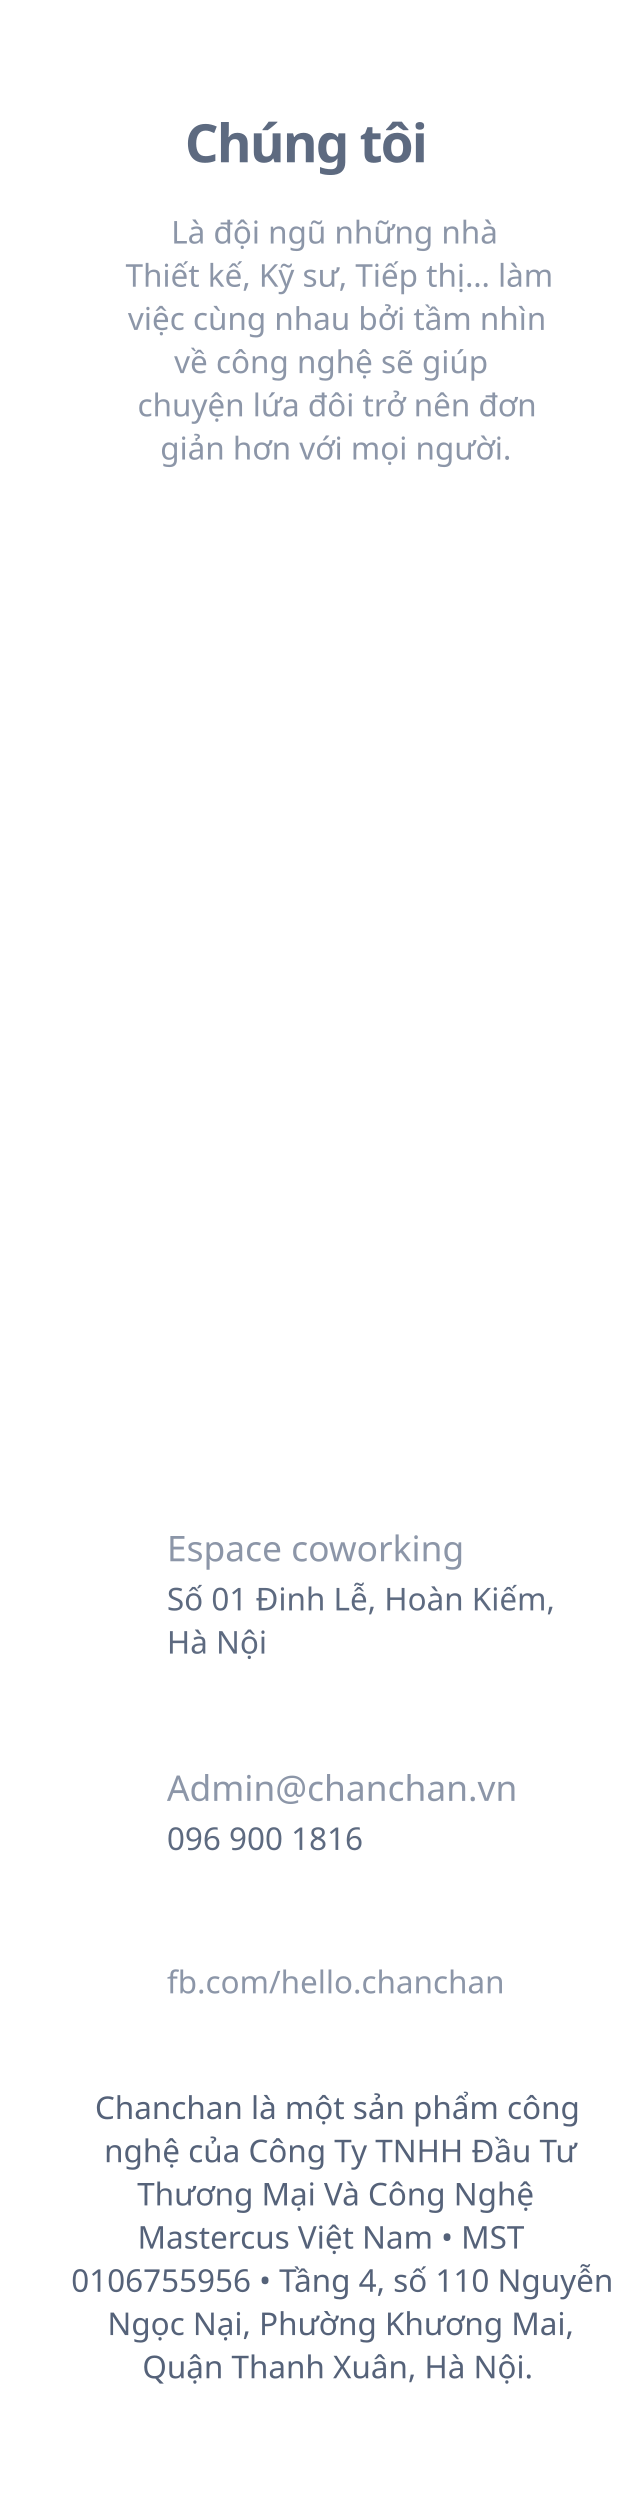
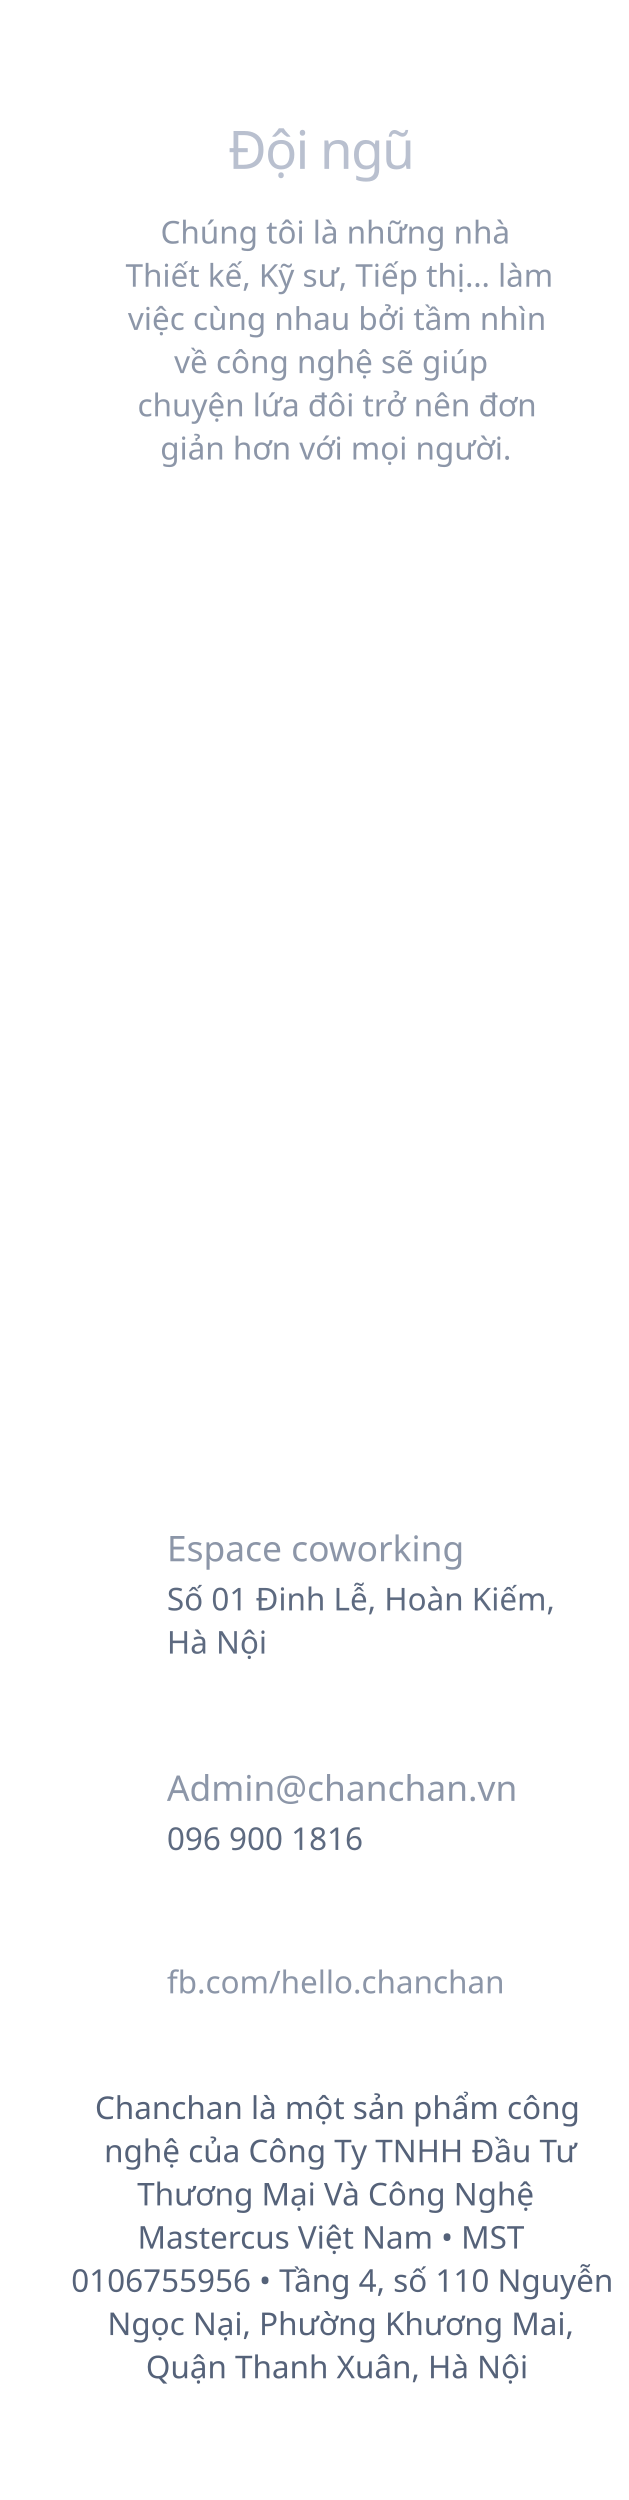
<svg xmlns="http://www.w3.org/2000/svg" width="320px" height="1273px" viewBox="0 0 320 1273" version="1.1">
  <g id="5" stroke="none" stroke-width="1" fill="none" fill-rule="evenodd">
-     <text id="Chúng-tôi" font-family="SFCompactDisplay-Heavy, SF Compact Display" font-size="27" font-weight="600" line-spacing="31" letter-spacing="-0.93" fill="#5D6A80">
-       <tspan x="94.127" y="82.642">Chúng tôi</tspan>
+     <text id="Đội-ngũ" font-family="SFCompactDisplay-Semibold, SF Compact Display" font-size="27" font-weight="500" letter-spacing="-0.81" fill="#B9C0CF">
+       <tspan x="116.099" y="86">Đội ngũ</tspan>
    </text>
-     <text id="Là-đội-ngũ-những-nhà" font-family="SFCompactDisplay-Light, SF Compact Display" font-size="16" font-weight="300" line-spacing="22" fill="#8C96A8">
-       <tspan x="87.172" y="124">Là đội ngũ những nhà </tspan>
+     <text id="Chúng-tôi-là-những-n" font-family="SFCompactDisplay-Light, SF Compact Display" font-size="16" font-weight="300" line-spacing="22" fill="#8C96A8">
+       <tspan x="81.746" y="124">Chúng tôi là những nhà </tspan>
      <tspan x="63.938" y="146">Thiết kế, Kỹ sư, Tiếp thị…  làm </tspan>
      <tspan x="65.121" y="168">việc cùng nhau bởi tầm nhìn </tspan>
      <tspan x="88.656" y="190">về công nghệ sẽ giúp </tspan>
      <tspan x="70.016" y="212">chuyện lứa đôi trở nên đơn </tspan>
      <tspan x="81.602" y="234">giản hơn với mọi người.</tspan>
    </text>
    <text id="Admin@chanchan.vn" font-family="SFCompactDisplay-Semibold, SF Compact Display" font-size="18" font-weight="500" line-spacing="22" fill="#8C96A8">
      <tspan x="85" y="917">Admin@chanchan.vn</tspan>
    </text>
    <text id="096-900-1816" font-family="SFCompactDisplay-Light, SF Compact Display" font-size="16" font-weight="300" line-spacing="22" fill="#5D6A80">
      <tspan x="85" y="942">096 900 1816</tspan>
    </text>
    <text id="fb.com/hello.chancha" font-family="SFCompactDisplay-Semibold, SF Compact Display" font-size="16" font-weight="500" line-spacing="22" fill="#8C96A8">
      <tspan x="85" y="1015">fb.com/hello.chanchan</tspan>
    </text>
    <text id="Espace-coworking" font-family="SFCompactDisplay-Semibold, SF Compact Display" font-size="18" font-weight="500" line-spacing="22" fill="#8C96A8">
      <tspan x="85" y="795">Espace coworking</tspan>
    </text>
    <text id="Số-01-Đinh-Lễ,-Hoàn" font-family="SFCompactDisplay-Light, SF Compact Display" font-size="16" font-weight="300" line-spacing="22" fill="#5D6A80">
      <tspan x="85" y="820">Số 01 Đinh Lễ, Hoàn Kiếm, </tspan>
      <tspan x="85" y="842">Hà Nội</tspan>
    </text>
    <text id="Chanchan-là-một-sản" font-family="SFCompactDisplay-Light, SF Compact Display" font-size="16" font-weight="300" line-spacing="22" fill="#556279">
      <tspan x="48.352" y="1079">Chanchan là một sản phẩm công </tspan>
      <tspan x="53.016" y="1101">nghệ của Công Ty TNHH Đầu Tư </tspan>
      <tspan x="69.867" y="1123">Thương Mại Và Công Nghệ </tspan>
      <tspan x="70.051" y="1145">Mastercus Việt Nam • MST </tspan>
      <tspan x="36.273" y="1167">0106755956 • Tầng 4, số 110 Nguyễn </tspan>
      <tspan x="54.703" y="1189">Ngọc Nại, Phường Khương Mai, </tspan>
-       <tspan x="72.469" y="1211">Quận Thanh Xuân, Hà Nội.</tspan>
+       <tspan x="74.277" y="1211">Quận Thanh Xuân, Hà Nội</tspan>
    </text>
  </g>
</svg>
